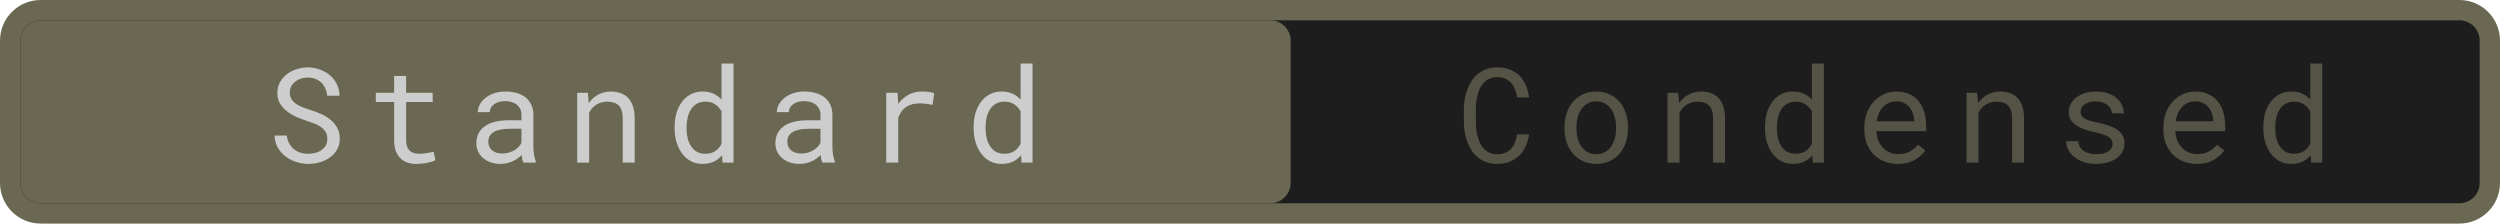
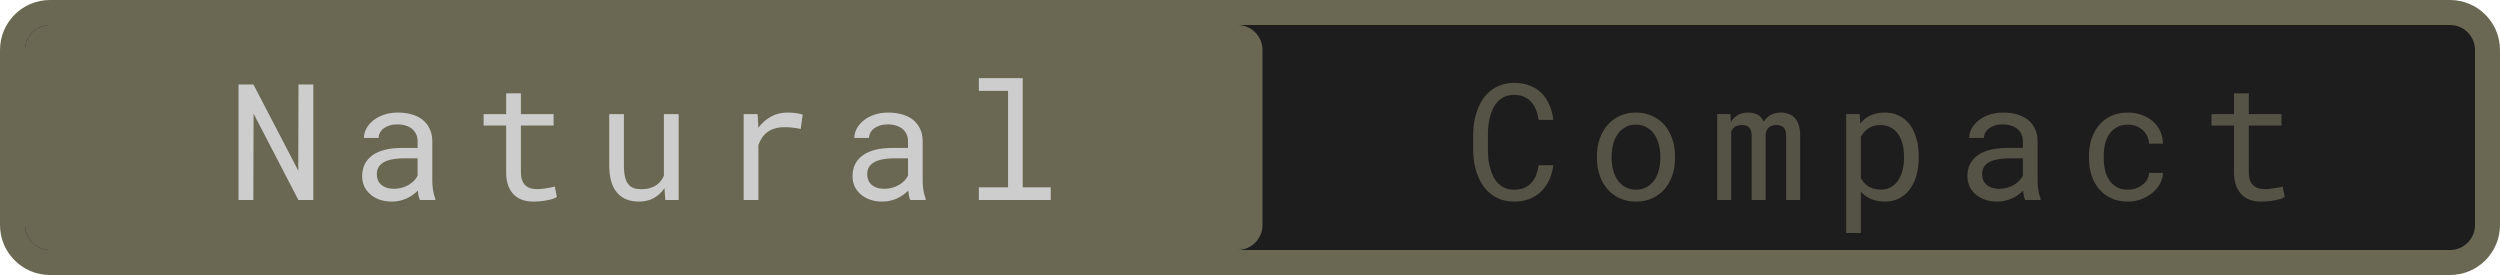
- <svg xmlns="http://www.w3.org/2000/svg" width="246" height="22" viewBox="0 0 246 22" fill="none">
-   <rect x="1" y="1" width="244" height="20" rx="3" fill="#1D1D1D" />
-   <rect x="1" y="1" width="244" height="20" rx="3" stroke="#6A6853" stroke-width="2" />
-   <rect x="2.5" y="2.5" width="124" height="17" rx="1.5" fill="#6A6853" />
-   <rect x="2.5" y="2.5" width="124" height="17" rx="1.5" stroke="#6A6853" />
-   <path d="M32.211 13.664C32.211 13.38 32.145 13.141 32.014 12.947C31.887 12.752 31.722 12.587 31.519 12.452C31.316 12.32 31.092 12.21 30.846 12.122C30.605 12.033 30.372 11.952 30.148 11.88C29.822 11.775 29.49 11.648 29.151 11.499C28.817 11.347 28.512 11.165 28.237 10.954C27.958 10.738 27.73 10.484 27.552 10.192C27.378 9.896 27.291 9.549 27.291 9.151C27.291 8.753 27.378 8.398 27.552 8.084C27.73 7.771 27.96 7.507 28.244 7.291C28.527 7.075 28.849 6.912 29.209 6.802C29.568 6.688 29.93 6.631 30.294 6.631C30.696 6.631 31.083 6.699 31.456 6.834C31.828 6.965 32.158 7.151 32.446 7.393C32.734 7.634 32.964 7.926 33.138 8.269C33.311 8.611 33.402 8.994 33.411 9.417H32.205C32.171 9.151 32.105 8.91 32.008 8.694C31.91 8.474 31.781 8.285 31.621 8.129C31.46 7.972 31.267 7.852 31.043 7.767C30.823 7.678 30.573 7.634 30.294 7.634C30.07 7.634 29.85 7.666 29.634 7.729C29.422 7.792 29.234 7.888 29.069 8.015C28.9 8.142 28.764 8.298 28.663 8.484C28.565 8.671 28.517 8.886 28.517 9.132C28.521 9.398 28.588 9.625 28.72 9.811C28.851 9.993 29.018 10.148 29.221 10.274C29.42 10.401 29.636 10.507 29.869 10.592C30.106 10.676 30.328 10.751 30.535 10.814C30.878 10.92 31.221 11.049 31.564 11.201C31.906 11.349 32.219 11.54 32.503 11.773C32.782 11.988 33.007 12.253 33.176 12.566C33.349 12.879 33.436 13.241 33.436 13.651C33.436 14.066 33.343 14.428 33.157 14.737C32.975 15.046 32.738 15.302 32.446 15.505C32.154 15.712 31.824 15.869 31.456 15.975C31.087 16.076 30.719 16.127 30.351 16.127C29.911 16.127 29.477 16.053 29.05 15.905C28.627 15.757 28.259 15.543 27.945 15.264C27.666 15.023 27.444 14.741 27.279 14.419C27.118 14.094 27.031 13.732 27.019 13.334H28.218C28.256 13.622 28.335 13.878 28.453 14.102C28.572 14.322 28.724 14.508 28.91 14.661C29.096 14.817 29.31 14.936 29.551 15.016C29.797 15.092 30.063 15.13 30.351 15.13C30.58 15.13 30.804 15.103 31.024 15.048C31.248 14.989 31.447 14.898 31.621 14.775C31.794 14.656 31.936 14.506 32.046 14.324C32.156 14.138 32.211 13.918 32.211 13.664ZM39.962 7.469V9.132H42.577V10.04H39.962V13.772C39.962 14.039 39.996 14.259 40.063 14.432C40.131 14.606 40.224 14.743 40.343 14.845C40.461 14.95 40.597 15.025 40.749 15.067C40.906 15.109 41.071 15.13 41.244 15.13C41.371 15.13 41.502 15.124 41.638 15.111C41.773 15.094 41.906 15.075 42.038 15.054C42.165 15.033 42.283 15.012 42.393 14.991C42.507 14.965 42.6 14.944 42.672 14.927L42.837 15.759C42.74 15.818 42.622 15.871 42.482 15.918C42.342 15.96 42.19 15.996 42.025 16.025C41.86 16.059 41.684 16.085 41.498 16.102C41.316 16.119 41.134 16.127 40.952 16.127C40.648 16.127 40.362 16.085 40.095 16C39.833 15.911 39.604 15.771 39.41 15.581C39.215 15.395 39.06 15.154 38.946 14.857C38.836 14.557 38.781 14.195 38.781 13.772V10.04H36.978V9.132H38.781V7.469H39.962ZM51.502 16C51.456 15.911 51.418 15.801 51.388 15.67C51.363 15.534 51.344 15.395 51.331 15.251C51.213 15.37 51.079 15.482 50.931 15.587C50.787 15.693 50.629 15.786 50.455 15.867C50.277 15.947 50.089 16.011 49.89 16.057C49.691 16.104 49.48 16.127 49.255 16.127C48.891 16.127 48.561 16.074 48.265 15.968C47.973 15.863 47.726 15.719 47.523 15.537C47.315 15.359 47.154 15.147 47.04 14.902C46.93 14.652 46.875 14.383 46.875 14.096C46.875 13.719 46.949 13.389 47.097 13.105C47.249 12.822 47.463 12.585 47.738 12.395C48.013 12.208 48.343 12.069 48.728 11.976C49.118 11.883 49.552 11.836 50.03 11.836H51.312V11.296C51.312 11.089 51.274 10.903 51.198 10.738C51.122 10.573 51.014 10.431 50.874 10.312C50.734 10.198 50.563 10.109 50.36 10.046C50.161 9.982 49.937 9.951 49.687 9.951C49.454 9.951 49.245 9.98 49.059 10.04C48.877 10.099 48.722 10.177 48.595 10.274C48.468 10.372 48.369 10.488 48.297 10.623C48.229 10.755 48.195 10.892 48.195 11.036H47.015C47.019 10.787 47.082 10.541 47.205 10.3C47.332 10.059 47.514 9.841 47.751 9.646C47.984 9.456 48.267 9.301 48.602 9.183C48.94 9.064 49.323 9.005 49.751 9.005C50.14 9.005 50.502 9.054 50.836 9.151C51.17 9.244 51.46 9.386 51.706 9.576C51.947 9.771 52.137 10.012 52.277 10.3C52.416 10.588 52.486 10.924 52.486 11.309V14.502C52.486 14.73 52.508 14.974 52.55 15.232C52.592 15.486 52.651 15.708 52.727 15.898V16H51.502ZM49.427 15.105C49.655 15.105 49.869 15.075 50.068 15.016C50.267 14.957 50.449 14.879 50.614 14.781C50.775 14.684 50.914 14.574 51.033 14.451C51.151 14.324 51.244 14.193 51.312 14.058V12.668H50.22C49.814 12.668 49.459 12.704 49.154 12.775C48.853 12.843 48.614 12.949 48.437 13.093C48.31 13.194 48.212 13.315 48.145 13.455C48.081 13.594 48.049 13.753 48.049 13.931C48.049 14.1 48.077 14.257 48.132 14.4C48.191 14.544 48.278 14.667 48.392 14.769C48.506 14.874 48.65 14.957 48.824 15.016C48.997 15.075 49.198 15.105 49.427 15.105ZM56.797 16V9.132H57.851L57.933 10.148C58.035 10.004 58.145 9.872 58.263 9.754C58.386 9.631 58.515 9.525 58.65 9.437C58.853 9.301 59.074 9.197 59.31 9.125C59.552 9.049 59.806 9.009 60.072 9.005C60.432 9.005 60.758 9.056 61.05 9.157C61.346 9.259 61.598 9.417 61.805 9.633C62.013 9.849 62.171 10.124 62.281 10.459C62.395 10.789 62.453 11.182 62.453 11.639V16H61.278V11.665C61.278 11.36 61.245 11.102 61.177 10.89C61.109 10.678 61.01 10.507 60.878 10.376C60.743 10.245 60.578 10.15 60.383 10.09C60.193 10.031 59.973 10.002 59.723 10.002C59.507 10.002 59.306 10.033 59.12 10.097C58.934 10.156 58.763 10.238 58.606 10.344C58.479 10.437 58.361 10.545 58.251 10.668C58.145 10.791 58.052 10.926 57.971 11.074V16H56.797ZM66.382 12.509C66.382 11.997 66.446 11.527 66.573 11.1C66.704 10.668 66.89 10.298 67.131 9.989C67.368 9.68 67.656 9.439 67.995 9.265C68.333 9.092 68.712 9.005 69.131 9.005C69.541 9.005 69.899 9.075 70.204 9.214C70.513 9.35 70.779 9.549 71.003 9.811V6.25H72.178V16H71.099L71.048 15.276C70.819 15.556 70.546 15.767 70.229 15.911C69.912 16.055 69.541 16.127 69.118 16.127C68.704 16.127 68.327 16.038 67.988 15.86C67.654 15.683 67.368 15.437 67.131 15.124C66.894 14.811 66.71 14.443 66.579 14.02C66.448 13.592 66.382 13.133 66.382 12.642V12.509ZM67.557 12.642C67.557 12.976 67.593 13.294 67.665 13.594C67.737 13.895 67.849 14.159 68.001 14.388C68.149 14.616 68.34 14.798 68.572 14.934C68.805 15.065 69.084 15.13 69.41 15.13C69.804 15.13 70.13 15.041 70.388 14.864C70.646 14.686 70.851 14.447 71.003 14.146V10.96C70.851 10.681 70.646 10.452 70.388 10.274C70.13 10.092 69.808 10.002 69.423 10.002C69.093 10.002 68.809 10.069 68.572 10.205C68.34 10.34 68.149 10.522 68.001 10.751C67.849 10.983 67.737 11.252 67.665 11.557C67.593 11.857 67.557 12.175 67.557 12.509V12.642ZM80.925 16C80.879 15.911 80.841 15.801 80.811 15.67C80.786 15.534 80.767 15.395 80.754 15.251C80.635 15.37 80.502 15.482 80.354 15.587C80.21 15.693 80.051 15.786 79.878 15.867C79.7 15.947 79.512 16.011 79.313 16.057C79.114 16.104 78.903 16.127 78.678 16.127C78.314 16.127 77.984 16.074 77.688 15.968C77.396 15.863 77.148 15.719 76.945 15.537C76.738 15.359 76.577 15.147 76.463 14.902C76.353 14.652 76.298 14.383 76.298 14.096C76.298 13.719 76.372 13.389 76.52 13.105C76.672 12.822 76.886 12.585 77.161 12.395C77.436 12.208 77.766 12.069 78.151 11.976C78.541 11.883 78.974 11.836 79.453 11.836H80.735V11.296C80.735 11.089 80.697 10.903 80.621 10.738C80.544 10.573 80.436 10.431 80.297 10.312C80.157 10.198 79.986 10.109 79.783 10.046C79.584 9.982 79.359 9.951 79.11 9.951C78.877 9.951 78.668 9.98 78.481 10.04C78.299 10.099 78.145 10.177 78.018 10.274C77.891 10.372 77.792 10.488 77.72 10.623C77.652 10.755 77.618 10.892 77.618 11.036H76.438C76.442 10.787 76.505 10.541 76.628 10.3C76.755 10.059 76.937 9.841 77.174 9.646C77.407 9.456 77.69 9.301 78.024 9.183C78.363 9.064 78.746 9.005 79.173 9.005C79.563 9.005 79.924 9.054 80.259 9.151C80.593 9.244 80.883 9.386 81.128 9.576C81.37 9.771 81.56 10.012 81.7 10.3C81.839 10.588 81.909 10.924 81.909 11.309V14.502C81.909 14.73 81.93 14.974 81.973 15.232C82.015 15.486 82.074 15.708 82.15 15.898V16H80.925ZM78.85 15.105C79.078 15.105 79.292 15.075 79.491 15.016C79.69 14.957 79.872 14.879 80.037 14.781C80.197 14.684 80.337 14.574 80.456 14.451C80.574 14.324 80.667 14.193 80.735 14.058V12.668H79.643C79.237 12.668 78.881 12.704 78.577 12.775C78.276 12.843 78.037 12.949 77.859 13.093C77.732 13.194 77.635 13.315 77.567 13.455C77.504 13.594 77.472 13.753 77.472 13.931C77.472 14.1 77.5 14.257 77.555 14.4C77.614 14.544 77.701 14.667 77.815 14.769C77.929 14.874 78.073 14.957 78.247 15.016C78.42 15.075 78.621 15.105 78.85 15.105ZM90.72 9.005C90.936 9.005 91.16 9.02 91.393 9.049C91.63 9.079 91.808 9.119 91.926 9.17L91.768 10.319C91.539 10.268 91.321 10.232 91.114 10.211C90.911 10.185 90.697 10.173 90.473 10.173C90.185 10.173 89.925 10.209 89.692 10.281C89.459 10.348 89.256 10.45 89.082 10.585C88.926 10.704 88.788 10.85 88.67 11.023C88.556 11.193 88.46 11.383 88.384 11.595V16H87.204V9.132H88.321L88.372 10.052L88.378 10.224C88.657 9.847 88.992 9.551 89.381 9.335C89.774 9.115 90.221 9.005 90.72 9.005ZM95.805 12.509C95.805 11.997 95.869 11.527 95.996 11.1C96.127 10.668 96.313 10.298 96.554 9.989C96.791 9.68 97.079 9.439 97.418 9.265C97.756 9.092 98.135 9.005 98.554 9.005C98.964 9.005 99.322 9.075 99.626 9.214C99.935 9.35 100.202 9.549 100.426 9.811V6.25H101.601V16H100.521L100.471 15.276C100.242 15.556 99.969 15.767 99.652 15.911C99.335 16.055 98.964 16.127 98.541 16.127C98.126 16.127 97.75 16.038 97.411 15.86C97.077 15.683 96.791 15.437 96.554 15.124C96.317 14.811 96.133 14.443 96.002 14.02C95.871 13.592 95.805 13.133 95.805 12.642V12.509ZM96.98 12.642C96.98 12.976 97.016 13.294 97.087 13.594C97.159 13.895 97.272 14.159 97.424 14.388C97.572 14.616 97.762 14.798 97.995 14.934C98.228 15.065 98.507 15.13 98.833 15.13C99.227 15.13 99.552 15.041 99.811 14.864C100.069 14.686 100.274 14.447 100.426 14.146V10.96C100.274 10.681 100.069 10.452 99.811 10.274C99.552 10.092 99.231 10.002 98.846 10.002C98.516 10.002 98.232 10.069 97.995 10.205C97.762 10.34 97.572 10.522 97.424 10.751C97.272 10.983 97.159 11.252 97.087 11.557C97.016 11.857 96.98 12.175 96.98 12.509V12.642Z" fill="#CDCDCD" />
-   <path opacity="0.5" d="M150.456 13.22C150.401 13.647 150.291 14.041 150.126 14.4C149.961 14.756 149.747 15.06 149.485 15.315C149.218 15.573 148.903 15.774 148.539 15.918C148.179 16.057 147.777 16.127 147.333 16.127C146.952 16.127 146.605 16.074 146.292 15.968C145.983 15.858 145.708 15.708 145.467 15.518C145.221 15.327 145.01 15.103 144.832 14.845C144.659 14.587 144.515 14.305 144.4 14.001C144.282 13.696 144.193 13.376 144.134 13.042C144.079 12.708 144.049 12.369 144.045 12.026V10.738C144.049 10.395 144.079 10.056 144.134 9.722C144.193 9.388 144.282 9.068 144.4 8.764C144.515 8.459 144.659 8.178 144.832 7.919C145.01 7.657 145.221 7.431 145.467 7.24C145.708 7.05 145.983 6.902 146.292 6.796C146.601 6.686 146.948 6.631 147.333 6.631C147.794 6.631 148.207 6.703 148.571 6.847C148.935 6.986 149.248 7.185 149.51 7.443C149.773 7.706 149.982 8.019 150.139 8.383C150.299 8.747 150.405 9.149 150.456 9.589H149.282C149.244 9.31 149.178 9.049 149.085 8.808C148.992 8.567 148.867 8.355 148.71 8.173C148.554 7.991 148.361 7.85 148.133 7.748C147.909 7.642 147.642 7.589 147.333 7.589C147.054 7.589 146.806 7.636 146.59 7.729C146.379 7.818 146.197 7.941 146.044 8.097C145.888 8.254 145.757 8.436 145.651 8.643C145.549 8.85 145.467 9.07 145.403 9.303C145.34 9.536 145.293 9.775 145.264 10.021C145.238 10.262 145.226 10.497 145.226 10.725V12.026C145.226 12.255 145.238 12.492 145.264 12.737C145.293 12.979 145.34 13.216 145.403 13.448C145.467 13.685 145.549 13.907 145.651 14.115C145.752 14.322 145.882 14.504 146.038 14.661C146.195 14.822 146.379 14.948 146.59 15.041C146.802 15.13 147.049 15.175 147.333 15.175C147.642 15.175 147.909 15.126 148.133 15.029C148.361 14.931 148.554 14.794 148.71 14.616C148.867 14.443 148.992 14.238 149.085 14.001C149.178 13.759 149.244 13.499 149.282 13.22H150.456ZM153.948 12.502C153.948 12.007 154.02 11.548 154.164 11.125C154.307 10.698 154.515 10.327 154.786 10.014C155.052 9.701 155.378 9.456 155.763 9.278C156.148 9.096 156.582 9.005 157.064 9.005C157.551 9.005 157.987 9.096 158.372 9.278C158.761 9.456 159.091 9.701 159.362 10.014C159.629 10.327 159.834 10.698 159.978 11.125C160.122 11.548 160.194 12.007 160.194 12.502V12.642C160.194 13.137 160.122 13.596 159.978 14.02C159.834 14.443 159.629 14.811 159.362 15.124C159.091 15.437 158.764 15.683 158.378 15.86C157.993 16.038 157.56 16.127 157.077 16.127C156.59 16.127 156.153 16.038 155.763 15.86C155.378 15.683 155.052 15.437 154.786 15.124C154.515 14.811 154.307 14.443 154.164 14.02C154.02 13.596 153.948 13.137 153.948 12.642V12.502ZM155.122 12.642C155.122 12.981 155.162 13.304 155.243 13.613C155.323 13.918 155.446 14.187 155.611 14.419C155.772 14.652 155.975 14.836 156.22 14.972C156.466 15.107 156.751 15.175 157.077 15.175C157.399 15.175 157.68 15.107 157.921 14.972C158.167 14.836 158.372 14.652 158.537 14.419C158.698 14.187 158.819 13.918 158.899 13.613C158.979 13.304 159.02 12.981 159.02 12.642V12.502C159.02 12.168 158.977 11.849 158.893 11.544C158.812 11.235 158.692 10.964 158.531 10.731C158.366 10.499 158.16 10.315 157.915 10.179C157.674 10.04 157.39 9.97 157.064 9.97C156.739 9.97 156.455 10.04 156.214 10.179C155.973 10.315 155.772 10.499 155.611 10.731C155.446 10.964 155.323 11.235 155.243 11.544C155.162 11.849 155.122 12.168 155.122 12.502V12.642ZM164.085 16V9.132H165.139L165.222 10.148C165.323 10.004 165.433 9.872 165.552 9.754C165.674 9.631 165.804 9.525 165.939 9.437C166.142 9.301 166.362 9.197 166.599 9.125C166.84 9.049 167.094 9.009 167.361 9.005C167.721 9.005 168.046 9.056 168.338 9.157C168.635 9.259 168.886 9.417 169.094 9.633C169.301 9.849 169.46 10.124 169.57 10.459C169.684 10.789 169.741 11.182 169.741 11.639V16H168.567V11.665C168.567 11.36 168.533 11.102 168.465 10.89C168.398 10.678 168.298 10.507 168.167 10.376C168.032 10.245 167.867 10.15 167.672 10.09C167.481 10.031 167.261 10.002 167.012 10.002C166.796 10.002 166.595 10.033 166.409 10.097C166.222 10.156 166.051 10.238 165.895 10.344C165.768 10.437 165.649 10.545 165.539 10.668C165.433 10.791 165.34 10.926 165.26 11.074V16H164.085ZM173.671 12.509C173.671 11.997 173.734 11.527 173.861 11.1C173.993 10.668 174.179 10.298 174.42 9.989C174.657 9.68 174.945 9.439 175.283 9.265C175.622 9.092 176 9.005 176.419 9.005C176.83 9.005 177.188 9.075 177.492 9.214C177.801 9.35 178.068 9.549 178.292 9.811V6.25H179.466V16H178.387L178.336 15.276C178.108 15.556 177.835 15.767 177.518 15.911C177.2 16.055 176.83 16.127 176.407 16.127C175.992 16.127 175.615 16.038 175.277 15.86C174.943 15.683 174.657 15.437 174.42 15.124C174.183 14.811 173.999 14.443 173.868 14.02C173.736 13.592 173.671 13.133 173.671 12.642V12.509ZM174.845 12.642C174.845 12.976 174.881 13.294 174.953 13.594C175.025 13.895 175.137 14.159 175.29 14.388C175.438 14.616 175.628 14.798 175.861 14.934C176.094 15.065 176.373 15.13 176.699 15.13C177.092 15.13 177.418 15.041 177.676 14.864C177.934 14.686 178.14 14.447 178.292 14.146V10.96C178.14 10.681 177.934 10.452 177.676 10.274C177.418 10.092 177.097 10.002 176.711 10.002C176.381 10.002 176.098 10.069 175.861 10.205C175.628 10.34 175.438 10.522 175.29 10.751C175.137 10.983 175.025 11.252 174.953 11.557C174.881 11.857 174.845 12.175 174.845 12.509V12.642ZM186.735 16.127C186.252 16.127 185.808 16.044 185.402 15.879C185 15.714 184.655 15.484 184.367 15.188C184.079 14.891 183.855 14.54 183.694 14.134C183.534 13.727 183.453 13.285 183.453 12.807V12.54C183.453 11.986 183.542 11.491 183.72 11.055C183.897 10.615 184.134 10.243 184.431 9.938C184.723 9.638 185.055 9.407 185.427 9.246C185.804 9.085 186.189 9.005 186.583 9.005C187.078 9.005 187.509 9.092 187.877 9.265C188.25 9.434 188.559 9.669 188.804 9.97C189.05 10.274 189.232 10.632 189.35 11.043C189.473 11.453 189.534 11.897 189.534 12.376V12.902H184.627V12.947C184.657 13.281 184.723 13.575 184.824 13.829C184.93 14.083 185.074 14.307 185.256 14.502C185.442 14.709 185.666 14.872 185.929 14.991C186.191 15.109 186.481 15.168 186.798 15.168C187.217 15.168 187.59 15.084 187.916 14.915C188.241 14.745 188.512 14.521 188.728 14.242L189.445 14.8C189.217 15.147 188.874 15.456 188.417 15.727C187.964 15.994 187.403 16.127 186.735 16.127ZM186.583 9.97C186.346 9.97 186.121 10.014 185.91 10.103C185.698 10.188 185.508 10.312 185.338 10.477C185.169 10.647 185.025 10.854 184.907 11.1C184.792 11.341 184.712 11.62 184.666 11.938H188.36V11.88C188.36 11.669 188.32 11.442 188.239 11.201C188.159 10.956 188.047 10.744 187.903 10.566C187.759 10.389 187.577 10.245 187.357 10.135C187.141 10.025 186.883 9.97 186.583 9.97ZM193.508 16V9.132H194.562L194.645 10.148C194.746 10.004 194.856 9.872 194.975 9.754C195.097 9.631 195.226 9.525 195.362 9.437C195.565 9.301 195.785 9.197 196.022 9.125C196.263 9.049 196.517 9.009 196.784 9.005C197.143 9.005 197.469 9.056 197.761 9.157C198.057 9.259 198.309 9.417 198.517 9.633C198.724 9.849 198.883 10.124 198.993 10.459C199.107 10.789 199.164 11.182 199.164 11.639V16H197.99V11.665C197.99 11.36 197.956 11.102 197.888 10.89C197.82 10.678 197.721 10.507 197.59 10.376C197.454 10.245 197.289 10.15 197.095 10.09C196.904 10.031 196.684 10.002 196.435 10.002C196.219 10.002 196.018 10.033 195.832 10.097C195.645 10.156 195.474 10.238 195.317 10.344C195.19 10.437 195.072 10.545 194.962 10.668C194.856 10.791 194.763 10.926 194.683 11.074V16H193.508ZM207.88 14.178C207.88 14.039 207.852 13.914 207.797 13.804C207.742 13.69 207.649 13.586 207.518 13.493C207.387 13.4 207.213 13.315 206.998 13.239C206.782 13.158 206.513 13.086 206.191 13.023C205.798 12.943 205.438 12.845 205.112 12.731C204.791 12.617 204.516 12.479 204.287 12.318C204.054 12.162 203.875 11.978 203.748 11.766C203.621 11.55 203.557 11.301 203.557 11.017C203.557 10.738 203.623 10.477 203.754 10.236C203.885 9.991 204.069 9.777 204.306 9.595C204.543 9.413 204.825 9.269 205.15 9.164C205.48 9.058 205.842 9.005 206.236 9.005C206.659 9.005 207.04 9.06 207.378 9.17C207.717 9.28 208.005 9.432 208.242 9.627C208.479 9.822 208.661 10.05 208.788 10.312C208.919 10.571 208.984 10.85 208.984 11.15H207.81C207.81 11.002 207.772 10.858 207.696 10.719C207.62 10.575 207.514 10.448 207.378 10.338C207.243 10.228 207.078 10.139 206.883 10.071C206.693 10.004 206.477 9.97 206.236 9.97C205.986 9.97 205.766 9.997 205.576 10.052C205.389 10.107 205.235 10.181 205.112 10.274C204.985 10.367 204.89 10.475 204.827 10.598C204.763 10.721 204.731 10.848 204.731 10.979C204.731 11.114 204.757 11.235 204.808 11.341C204.858 11.447 204.947 11.542 205.074 11.627C205.197 11.711 205.362 11.787 205.569 11.855C205.781 11.923 206.048 11.988 206.369 12.052C206.792 12.141 207.171 12.244 207.505 12.363C207.84 12.477 208.121 12.615 208.35 12.775C208.578 12.94 208.752 13.131 208.87 13.347C208.993 13.562 209.054 13.812 209.054 14.096C209.054 14.4 208.984 14.678 208.845 14.927C208.709 15.177 208.519 15.391 208.273 15.568C208.028 15.746 207.734 15.884 207.391 15.981C207.048 16.078 206.674 16.127 206.268 16.127C205.802 16.127 205.387 16.066 205.023 15.943C204.66 15.816 204.353 15.649 204.103 15.441C203.849 15.238 203.654 15.001 203.519 14.73C203.388 14.46 203.322 14.178 203.322 13.886H204.497C204.514 14.127 204.577 14.331 204.687 14.496C204.801 14.661 204.943 14.794 205.112 14.896C205.277 14.997 205.461 15.069 205.665 15.111C205.868 15.154 206.069 15.175 206.268 15.175C206.581 15.175 206.854 15.139 207.086 15.067C207.319 14.991 207.501 14.887 207.632 14.756C207.713 14.675 207.774 14.587 207.816 14.489C207.859 14.392 207.88 14.288 207.88 14.178ZM216.158 16.127C215.675 16.127 215.231 16.044 214.825 15.879C214.423 15.714 214.078 15.484 213.79 15.188C213.502 14.891 213.278 14.54 213.117 14.134C212.956 13.727 212.876 13.285 212.876 12.807V12.54C212.876 11.986 212.965 11.491 213.143 11.055C213.32 10.615 213.557 10.243 213.854 9.938C214.146 9.638 214.478 9.407 214.85 9.246C215.227 9.085 215.612 9.005 216.005 9.005C216.5 9.005 216.932 9.092 217.3 9.265C217.673 9.434 217.982 9.669 218.227 9.97C218.472 10.274 218.654 10.632 218.773 11.043C218.896 11.453 218.957 11.897 218.957 12.376V12.902H214.05V12.947C214.08 13.281 214.146 13.575 214.247 13.829C214.353 14.083 214.497 14.307 214.679 14.502C214.865 14.709 215.089 14.872 215.352 14.991C215.614 15.109 215.904 15.168 216.221 15.168C216.64 15.168 217.013 15.084 217.338 14.915C217.664 14.745 217.935 14.521 218.151 14.242L218.868 14.8C218.64 15.147 218.297 15.456 217.84 15.727C217.387 15.994 216.826 16.127 216.158 16.127ZM216.005 9.97C215.768 9.97 215.544 10.014 215.333 10.103C215.121 10.188 214.931 10.312 214.761 10.477C214.592 10.647 214.448 10.854 214.33 11.1C214.215 11.341 214.135 11.62 214.088 11.938H217.783V11.88C217.783 11.669 217.743 11.442 217.662 11.201C217.582 10.956 217.47 10.744 217.326 10.566C217.182 10.389 217 10.245 216.78 10.135C216.564 10.025 216.306 9.97 216.005 9.97ZM222.709 12.509C222.709 11.997 222.772 11.527 222.899 11.1C223.031 10.668 223.217 10.298 223.458 9.989C223.695 9.68 223.983 9.439 224.321 9.265C224.66 9.092 225.039 9.005 225.458 9.005C225.868 9.005 226.226 9.075 226.53 9.214C226.839 9.35 227.106 9.549 227.33 9.811V6.25H228.504V16H227.425L227.375 15.276C227.146 15.556 226.873 15.767 226.556 15.911C226.238 16.055 225.868 16.127 225.445 16.127C225.03 16.127 224.653 16.038 224.315 15.86C223.981 15.683 223.695 15.437 223.458 15.124C223.221 14.811 223.037 14.443 222.906 14.02C222.775 13.592 222.709 13.133 222.709 12.642V12.509ZM223.883 12.642C223.883 12.976 223.919 13.294 223.991 13.594C224.063 13.895 224.175 14.159 224.328 14.388C224.476 14.616 224.666 14.798 224.899 14.934C225.132 15.065 225.411 15.13 225.737 15.13C226.13 15.13 226.456 15.041 226.714 14.864C226.972 14.686 227.178 14.447 227.33 14.146V10.96C227.178 10.681 226.972 10.452 226.714 10.274C226.456 10.092 226.135 10.002 225.75 10.002C225.419 10.002 225.136 10.069 224.899 10.205C224.666 10.34 224.476 10.522 224.328 10.751C224.175 10.983 224.063 11.252 223.991 11.557C223.919 11.857 223.883 12.175 223.883 12.509V12.642Z" fill="#8C8A6E" />
+ <svg xmlns="http://www.w3.org/2000/svg" width="200" height="22" viewBox="0 0 200 22" fill="none">
+   <rect x="1" y="1" width="198" height="20" rx="3" fill="#1D1D1D" />
+   <rect x="1" y="1" width="198" height="20" rx="3" stroke="#6A6853" stroke-width="2" />
+   <rect x="2.5" y="2.5" width="98" height="17" rx="1.5" fill="#6A6853" />
+   <rect x="2.5" y="2.5" width="98" height="17" rx="1.5" stroke="#6A6853" />
+   <path d="M25.067 16H23.873L20.287 9.094L20.268 16H19.081V6.758H20.274L23.861 13.651L23.88 6.758H25.067V16ZM33.599 16C33.552 15.911 33.514 15.801 33.484 15.67C33.459 15.534 33.44 15.395 33.427 15.251C33.309 15.37 33.175 15.482 33.027 15.587C32.883 15.693 32.725 15.786 32.551 15.867C32.373 15.947 32.185 16.011 31.986 16.057C31.787 16.104 31.576 16.127 31.352 16.127C30.988 16.127 30.658 16.074 30.361 15.968C30.069 15.863 29.822 15.719 29.619 15.537C29.411 15.359 29.25 15.147 29.136 14.902C29.026 14.652 28.971 14.383 28.971 14.096C28.971 13.719 29.045 13.389 29.193 13.105C29.346 12.822 29.559 12.585 29.834 12.395C30.11 12.208 30.44 12.069 30.825 11.976C31.214 11.883 31.648 11.836 32.126 11.836H33.408V11.296C33.408 11.089 33.37 10.903 33.294 10.738C33.218 10.573 33.11 10.431 32.97 10.312C32.831 10.198 32.659 10.109 32.456 10.046C32.257 9.982 32.033 9.951 31.783 9.951C31.55 9.951 31.341 9.98 31.155 10.04C30.973 10.099 30.818 10.177 30.691 10.274C30.564 10.372 30.465 10.488 30.393 10.623C30.325 10.755 30.291 10.892 30.291 11.036H29.111C29.115 10.787 29.178 10.541 29.301 10.3C29.428 10.059 29.61 9.841 29.847 9.646C30.08 9.456 30.363 9.301 30.698 9.183C31.036 9.064 31.419 9.005 31.847 9.005C32.236 9.005 32.598 9.054 32.932 9.151C33.266 9.244 33.556 9.386 33.802 9.576C34.043 9.771 34.233 10.012 34.373 10.3C34.513 10.588 34.583 10.924 34.583 11.309V14.502C34.583 14.73 34.604 14.974 34.646 15.232C34.688 15.486 34.748 15.708 34.824 15.898V16H33.599ZM31.523 15.105C31.752 15.105 31.965 15.075 32.164 15.016C32.363 14.957 32.545 14.879 32.71 14.781C32.871 14.684 33.01 14.574 33.129 14.451C33.247 14.324 33.34 14.193 33.408 14.058V12.668H32.316C31.91 12.668 31.555 12.704 31.25 12.775C30.95 12.843 30.71 12.949 30.533 13.093C30.406 13.194 30.308 13.315 30.241 13.455C30.177 13.594 30.145 13.753 30.145 13.931C30.145 14.1 30.173 14.257 30.228 14.4C30.287 14.544 30.374 14.667 30.488 14.769C30.602 14.874 30.746 14.957 30.92 15.016C31.093 15.075 31.294 15.105 31.523 15.105ZM41.673 7.469V9.132H44.289V10.04H41.673V13.772C41.673 14.039 41.707 14.259 41.775 14.432C41.843 14.606 41.936 14.743 42.054 14.845C42.173 14.95 42.308 15.025 42.46 15.067C42.617 15.109 42.782 15.13 42.956 15.13C43.083 15.13 43.214 15.124 43.349 15.111C43.484 15.094 43.618 15.075 43.749 15.054C43.876 15.033 43.995 15.012 44.105 14.991C44.219 14.965 44.312 14.944 44.384 14.927L44.549 15.759C44.452 15.818 44.333 15.871 44.193 15.918C44.054 15.96 43.901 15.996 43.736 16.025C43.571 16.059 43.396 16.085 43.209 16.102C43.028 16.119 42.846 16.127 42.664 16.127C42.359 16.127 42.073 16.085 41.807 16C41.544 15.911 41.316 15.771 41.121 15.581C40.926 15.395 40.772 15.154 40.658 14.857C40.548 14.557 40.493 14.195 40.493 13.772V10.04H38.69V9.132H40.493V7.469H41.673ZM53.227 16L53.157 15.054C52.928 15.393 52.643 15.657 52.3 15.848C51.957 16.034 51.561 16.127 51.113 16.127C50.753 16.127 50.427 16.072 50.135 15.962C49.843 15.848 49.594 15.672 49.386 15.435C49.179 15.198 49.018 14.898 48.904 14.534C48.794 14.165 48.739 13.725 48.739 13.213V9.132H49.913V13.226C49.913 13.598 49.943 13.907 50.002 14.153C50.061 14.398 50.15 14.593 50.269 14.737C50.387 14.885 50.531 14.989 50.7 15.048C50.874 15.107 51.073 15.137 51.297 15.137C51.559 15.137 51.794 15.107 52.002 15.048C52.209 14.984 52.389 14.898 52.541 14.788C52.668 14.699 52.778 14.593 52.871 14.47C52.968 14.343 53.049 14.206 53.112 14.058V9.132H54.293V16H53.227ZM63.009 9.005C63.225 9.005 63.449 9.02 63.682 9.049C63.919 9.079 64.096 9.119 64.215 9.17L64.056 10.319C63.828 10.268 63.61 10.232 63.402 10.211C63.199 10.185 62.986 10.173 62.761 10.173C62.474 10.173 62.213 10.209 61.98 10.281C61.748 10.348 61.545 10.45 61.371 10.585C61.215 10.704 61.077 10.85 60.959 11.023C60.844 11.193 60.749 11.383 60.673 11.595V16H59.492V9.132H60.609L60.66 10.052L60.666 10.224C60.946 9.847 61.28 9.551 61.669 9.335C62.063 9.115 62.509 9.005 63.009 9.005ZM72.829 16C72.783 15.911 72.745 15.801 72.715 15.67C72.689 15.534 72.67 15.395 72.658 15.251C72.539 15.37 72.406 15.482 72.258 15.587C72.114 15.693 71.955 15.786 71.782 15.867C71.604 15.947 71.416 16.011 71.217 16.057C71.018 16.104 70.806 16.127 70.582 16.127C70.218 16.127 69.888 16.074 69.592 15.968C69.3 15.863 69.052 15.719 68.849 15.537C68.642 15.359 68.481 15.147 68.367 14.902C68.257 14.652 68.202 14.383 68.202 14.096C68.202 13.719 68.276 13.389 68.424 13.105C68.576 12.822 68.79 12.585 69.065 12.395C69.34 12.208 69.67 12.069 70.055 11.976C70.445 11.883 70.878 11.836 71.356 11.836H72.639V11.296C72.639 11.089 72.601 10.903 72.524 10.738C72.448 10.573 72.34 10.431 72.201 10.312C72.061 10.198 71.89 10.109 71.686 10.046C71.488 9.982 71.263 9.951 71.014 9.951C70.781 9.951 70.572 9.98 70.385 10.04C70.203 10.099 70.049 10.177 69.922 10.274C69.795 10.372 69.695 10.488 69.624 10.623C69.556 10.755 69.522 10.892 69.522 11.036H68.341C68.346 10.787 68.409 10.541 68.532 10.3C68.659 10.059 68.841 9.841 69.078 9.646C69.31 9.456 69.594 9.301 69.928 9.183C70.267 9.064 70.65 9.005 71.077 9.005C71.466 9.005 71.828 9.054 72.163 9.151C72.497 9.244 72.787 9.386 73.032 9.576C73.273 9.771 73.464 10.012 73.603 10.3C73.743 10.588 73.813 10.924 73.813 11.309V14.502C73.813 14.73 73.834 14.974 73.876 15.232C73.919 15.486 73.978 15.708 74.054 15.898V16H72.829ZM70.753 15.105C70.982 15.105 71.196 15.075 71.394 15.016C71.593 14.957 71.775 14.879 71.94 14.781C72.101 14.684 72.241 14.574 72.359 14.451C72.478 14.324 72.571 14.193 72.639 14.058V12.668H71.547C71.141 12.668 70.785 12.704 70.481 12.775C70.18 12.843 69.941 12.949 69.763 13.093C69.636 13.194 69.539 13.315 69.471 13.455C69.408 13.594 69.376 13.753 69.376 13.931C69.376 14.1 69.403 14.257 69.459 14.4C69.518 14.544 69.605 14.667 69.719 14.769C69.833 14.874 69.977 14.957 70.15 15.016C70.324 15.075 70.525 15.105 70.753 15.105ZM78.308 6.25H81.818V14.984H84.059V16H78.308V14.984H80.644V7.272H78.308V6.25Z" fill="#CDCDCD" />
+   <path opacity="0.5" d="M124.264 13.22C124.209 13.647 124.099 14.041 123.934 14.4C123.769 14.756 123.555 15.06 123.292 15.315C123.026 15.573 122.711 15.774 122.347 15.918C121.987 16.057 121.585 16.127 121.141 16.127C120.76 16.127 120.413 16.074 120.1 15.968C119.791 15.858 119.516 15.708 119.274 15.518C119.029 15.327 118.817 15.103 118.64 14.845C118.466 14.587 118.322 14.305 118.208 14.001C118.09 13.696 118.001 13.376 117.941 13.042C117.886 12.708 117.857 12.369 117.853 12.026V10.738C117.857 10.395 117.886 10.056 117.941 9.722C118.001 9.388 118.09 9.068 118.208 8.764C118.322 8.459 118.466 8.178 118.64 7.919C118.817 7.657 119.029 7.431 119.274 7.24C119.516 7.05 119.791 6.902 120.1 6.796C120.409 6.686 120.756 6.631 121.141 6.631C121.602 6.631 122.014 6.703 122.378 6.847C122.742 6.986 123.056 7.185 123.318 7.443C123.58 7.706 123.79 8.019 123.946 8.383C124.107 8.747 124.213 9.149 124.264 9.589H123.089C123.051 9.31 122.986 9.049 122.893 8.808C122.799 8.567 122.675 8.355 122.518 8.173C122.361 7.991 122.169 7.85 121.94 7.748C121.716 7.642 121.45 7.589 121.141 7.589C120.861 7.589 120.614 7.636 120.398 7.729C120.186 7.818 120.004 7.941 119.852 8.097C119.695 8.254 119.564 8.436 119.458 8.643C119.357 8.85 119.274 9.07 119.211 9.303C119.147 9.536 119.101 9.775 119.071 10.021C119.046 10.262 119.033 10.497 119.033 10.725V12.026C119.033 12.255 119.046 12.492 119.071 12.737C119.101 12.979 119.147 13.216 119.211 13.448C119.274 13.685 119.357 13.907 119.458 14.115C119.56 14.322 119.689 14.504 119.846 14.661C120.002 14.822 120.186 14.948 120.398 15.041C120.61 15.13 120.857 15.175 121.141 15.175C121.45 15.175 121.716 15.126 121.94 15.029C122.169 14.931 122.361 14.794 122.518 14.616C122.675 14.443 122.799 14.238 122.893 14.001C122.986 13.759 123.051 13.499 123.089 13.22H124.264ZM127.755 12.502C127.755 12.007 127.827 11.548 127.971 11.125C128.115 10.698 128.322 10.327 128.593 10.014C128.86 9.701 129.186 9.456 129.571 9.278C129.956 9.096 130.39 9.005 130.872 9.005C131.359 9.005 131.795 9.096 132.18 9.278C132.569 9.456 132.899 9.701 133.17 10.014C133.437 10.327 133.642 10.698 133.786 11.125C133.93 11.548 134.001 12.007 134.001 12.502V12.642C134.001 13.137 133.93 13.596 133.786 14.02C133.642 14.443 133.437 14.811 133.17 15.124C132.899 15.437 132.571 15.683 132.186 15.86C131.801 16.038 131.367 16.127 130.885 16.127C130.398 16.127 129.96 16.038 129.571 15.86C129.186 15.683 128.86 15.437 128.593 15.124C128.322 14.811 128.115 14.443 127.971 14.02C127.827 13.596 127.755 13.137 127.755 12.642V12.502ZM128.93 12.642C128.93 12.981 128.97 13.304 129.05 13.613C129.131 13.918 129.253 14.187 129.418 14.419C129.579 14.652 129.782 14.836 130.028 14.972C130.273 15.107 130.559 15.175 130.885 15.175C131.206 15.175 131.488 15.107 131.729 14.972C131.974 14.836 132.18 14.652 132.345 14.419C132.506 14.187 132.626 13.918 132.707 13.613C132.787 13.304 132.827 12.981 132.827 12.642V12.502C132.827 12.168 132.785 11.849 132.7 11.544C132.62 11.235 132.499 10.964 132.338 10.731C132.173 10.499 131.968 10.315 131.723 10.179C131.481 10.04 131.198 9.97 130.872 9.97C130.546 9.97 130.263 10.04 130.021 10.179C129.78 10.315 129.579 10.499 129.418 10.731C129.253 10.964 129.131 11.235 129.05 11.544C128.97 11.849 128.93 12.168 128.93 12.502V12.642ZM138.433 9.132L138.464 9.779C138.604 9.538 138.786 9.35 139.01 9.214C139.239 9.079 139.514 9.009 139.835 9.005C140.017 9.005 140.18 9.026 140.324 9.068C140.472 9.106 140.601 9.164 140.711 9.24C140.792 9.299 140.864 9.371 140.927 9.456C140.995 9.54 141.052 9.635 141.099 9.741C141.158 9.644 141.228 9.553 141.308 9.468C141.389 9.384 141.475 9.31 141.568 9.246C141.687 9.174 141.818 9.117 141.962 9.075C142.11 9.032 142.271 9.009 142.444 9.005C142.681 9.005 142.895 9.041 143.085 9.113C143.276 9.181 143.437 9.282 143.568 9.417C143.712 9.57 143.822 9.769 143.898 10.014C143.974 10.255 144.012 10.541 144.012 10.871V16H142.895V10.858C142.895 10.714 142.878 10.588 142.844 10.477C142.81 10.367 142.762 10.277 142.698 10.205C142.631 10.137 142.546 10.086 142.444 10.052C142.347 10.018 142.233 10.002 142.102 10.002C141.962 10.002 141.841 10.021 141.74 10.059C141.638 10.097 141.554 10.148 141.486 10.211C141.418 10.279 141.365 10.357 141.327 10.446C141.289 10.53 141.264 10.626 141.251 10.731C141.251 10.753 141.251 10.774 141.251 10.795C141.251 10.812 141.251 10.833 141.251 10.858V16H140.134V10.852C140.134 10.708 140.117 10.581 140.083 10.471C140.053 10.361 140.005 10.27 139.937 10.198C139.874 10.13 139.793 10.082 139.696 10.052C139.603 10.018 139.493 10.002 139.366 10.002C139.226 10.002 139.103 10.018 138.998 10.052C138.896 10.082 138.809 10.126 138.737 10.185C138.682 10.232 138.634 10.285 138.591 10.344C138.553 10.403 138.521 10.467 138.496 10.535V16H137.379V9.132H138.433ZM147.694 18.641V9.132H148.767L148.824 9.881C148.917 9.762 149.019 9.657 149.129 9.563C149.239 9.466 149.357 9.384 149.484 9.316C149.662 9.214 149.859 9.138 150.075 9.087C150.295 9.032 150.53 9.005 150.779 9.005C151.219 9.005 151.609 9.092 151.947 9.265C152.286 9.439 152.569 9.68 152.798 9.989C153.026 10.298 153.2 10.668 153.318 11.1C153.437 11.527 153.496 11.997 153.496 12.509V12.642C153.496 13.133 153.437 13.592 153.318 14.02C153.2 14.443 153.026 14.811 152.798 15.124C152.569 15.437 152.286 15.683 151.947 15.86C151.613 16.038 151.23 16.127 150.798 16.127C150.536 16.127 150.291 16.099 150.062 16.044C149.838 15.989 149.635 15.911 149.453 15.81C149.343 15.746 149.239 15.676 149.142 15.6C149.044 15.52 148.953 15.433 148.869 15.34V18.641H147.694ZM152.322 12.509C152.322 12.175 152.284 11.857 152.208 11.557C152.136 11.252 152.023 10.983 151.871 10.751C151.715 10.522 151.518 10.34 151.281 10.205C151.044 10.069 150.76 10.002 150.43 10.002C150.248 10.002 150.079 10.023 149.922 10.065C149.77 10.107 149.632 10.169 149.51 10.249C149.374 10.329 149.254 10.429 149.148 10.547C149.042 10.666 148.949 10.797 148.869 10.941V14.248C148.941 14.375 149.023 14.493 149.116 14.604C149.209 14.713 149.315 14.807 149.434 14.883C149.569 14.972 149.719 15.041 149.884 15.092C150.054 15.143 150.24 15.168 150.443 15.168C150.769 15.168 151.05 15.101 151.287 14.965C151.524 14.826 151.719 14.639 151.871 14.407C152.023 14.174 152.136 13.905 152.208 13.601C152.284 13.296 152.322 12.976 152.322 12.642V12.509ZM162.021 16C161.975 15.911 161.937 15.801 161.907 15.67C161.882 15.534 161.863 15.395 161.85 15.251C161.732 15.37 161.598 15.482 161.45 15.587C161.306 15.693 161.148 15.786 160.974 15.867C160.796 15.947 160.608 16.011 160.409 16.057C160.21 16.104 159.999 16.127 159.774 16.127C159.41 16.127 159.08 16.074 158.784 15.968C158.492 15.863 158.245 15.719 158.042 15.537C157.834 15.359 157.673 15.147 157.559 14.902C157.449 14.652 157.394 14.383 157.394 14.096C157.394 13.719 157.468 13.389 157.616 13.105C157.769 12.822 157.982 12.585 158.257 12.395C158.532 12.208 158.862 12.069 159.248 11.976C159.637 11.883 160.071 11.836 160.549 11.836H161.831V11.296C161.831 11.089 161.793 10.903 161.717 10.738C161.641 10.573 161.533 10.431 161.393 10.312C161.253 10.198 161.082 10.109 160.879 10.046C160.68 9.982 160.456 9.951 160.206 9.951C159.973 9.951 159.764 9.98 159.578 10.04C159.396 10.099 159.241 10.177 159.114 10.274C158.987 10.372 158.888 10.488 158.816 10.623C158.748 10.755 158.714 10.892 158.714 11.036H157.534C157.538 10.787 157.601 10.541 157.724 10.3C157.851 10.059 158.033 9.841 158.27 9.646C158.503 9.456 158.786 9.301 159.121 9.183C159.459 9.064 159.842 9.005 160.27 9.005C160.659 9.005 161.021 9.054 161.355 9.151C161.689 9.244 161.979 9.386 162.225 9.576C162.466 9.771 162.656 10.012 162.796 10.3C162.936 10.588 163.005 10.924 163.005 11.309V14.502C163.005 14.73 163.027 14.974 163.069 15.232C163.111 15.486 163.17 15.708 163.247 15.898V16H162.021ZM159.946 15.105C160.174 15.105 160.388 15.075 160.587 15.016C160.786 14.957 160.968 14.879 161.133 14.781C161.294 14.684 161.433 14.574 161.552 14.451C161.67 14.324 161.763 14.193 161.831 14.058V12.668H160.739C160.333 12.668 159.978 12.704 159.673 12.775C159.372 12.843 159.133 12.949 158.956 13.093C158.829 13.194 158.731 13.315 158.664 13.455C158.6 13.594 158.568 13.753 158.568 13.931C158.568 14.1 158.596 14.257 158.651 14.4C158.71 14.544 158.797 14.667 158.911 14.769C159.025 14.874 159.169 14.957 159.343 15.016C159.516 15.075 159.717 15.105 159.946 15.105ZM170.242 15.175C170.454 15.175 170.659 15.141 170.858 15.073C171.061 15.005 171.241 14.91 171.397 14.788C171.554 14.669 171.679 14.53 171.772 14.369C171.869 14.204 171.92 14.026 171.924 13.835H173.035C173.031 14.14 172.951 14.432 172.794 14.711C172.642 14.986 172.436 15.228 172.178 15.435C171.92 15.647 171.624 15.816 171.29 15.943C170.955 16.066 170.606 16.127 170.242 16.127C169.722 16.127 169.267 16.034 168.877 15.848C168.488 15.662 168.164 15.41 167.906 15.092C167.644 14.779 167.447 14.417 167.316 14.007C167.185 13.592 167.119 13.156 167.119 12.699V12.433C167.119 11.98 167.185 11.546 167.316 11.131C167.447 10.717 167.644 10.351 167.906 10.033C168.164 9.72 168.488 9.47 168.877 9.284C169.267 9.098 169.722 9.005 170.242 9.005C170.648 9.005 171.021 9.07 171.359 9.202C171.702 9.329 171.998 9.502 172.248 9.722C172.493 9.946 172.686 10.211 172.826 10.516C172.965 10.82 173.035 11.146 173.035 11.493H171.924C171.92 11.286 171.874 11.091 171.785 10.909C171.7 10.723 171.584 10.56 171.436 10.42C171.287 10.281 171.11 10.171 170.902 10.09C170.699 10.01 170.479 9.97 170.242 9.97C169.878 9.97 169.571 10.044 169.322 10.192C169.076 10.336 168.877 10.524 168.725 10.757C168.573 10.994 168.463 11.258 168.395 11.55C168.332 11.842 168.3 12.136 168.3 12.433V12.699C168.3 13 168.332 13.298 168.395 13.594C168.463 13.886 168.573 14.149 168.725 14.381C168.873 14.618 169.07 14.811 169.315 14.959C169.565 15.103 169.874 15.175 170.242 15.175ZM179.904 7.469V9.132H182.519V10.04H179.904V13.772C179.904 14.039 179.938 14.259 180.005 14.432C180.073 14.606 180.166 14.743 180.285 14.845C180.403 14.95 180.539 15.025 180.691 15.067C180.847 15.109 181.013 15.13 181.186 15.13C181.313 15.13 181.444 15.124 181.58 15.111C181.715 15.094 181.848 15.075 181.979 15.054C182.106 15.033 182.225 15.012 182.335 14.991C182.449 14.965 182.542 14.944 182.614 14.927L182.779 15.759C182.682 15.818 182.563 15.871 182.424 15.918C182.284 15.96 182.132 15.996 181.967 16.025C181.802 16.059 181.626 16.085 181.44 16.102C181.258 16.119 181.076 16.127 180.894 16.127C180.589 16.127 180.304 16.085 180.037 16C179.775 15.911 179.546 15.771 179.352 15.581C179.157 15.395 179.002 15.154 178.888 14.857C178.778 14.557 178.723 14.195 178.723 13.772V10.04H176.92V9.132H178.723V7.469H179.904Z" fill="#8C8A6E" />
</svg>
